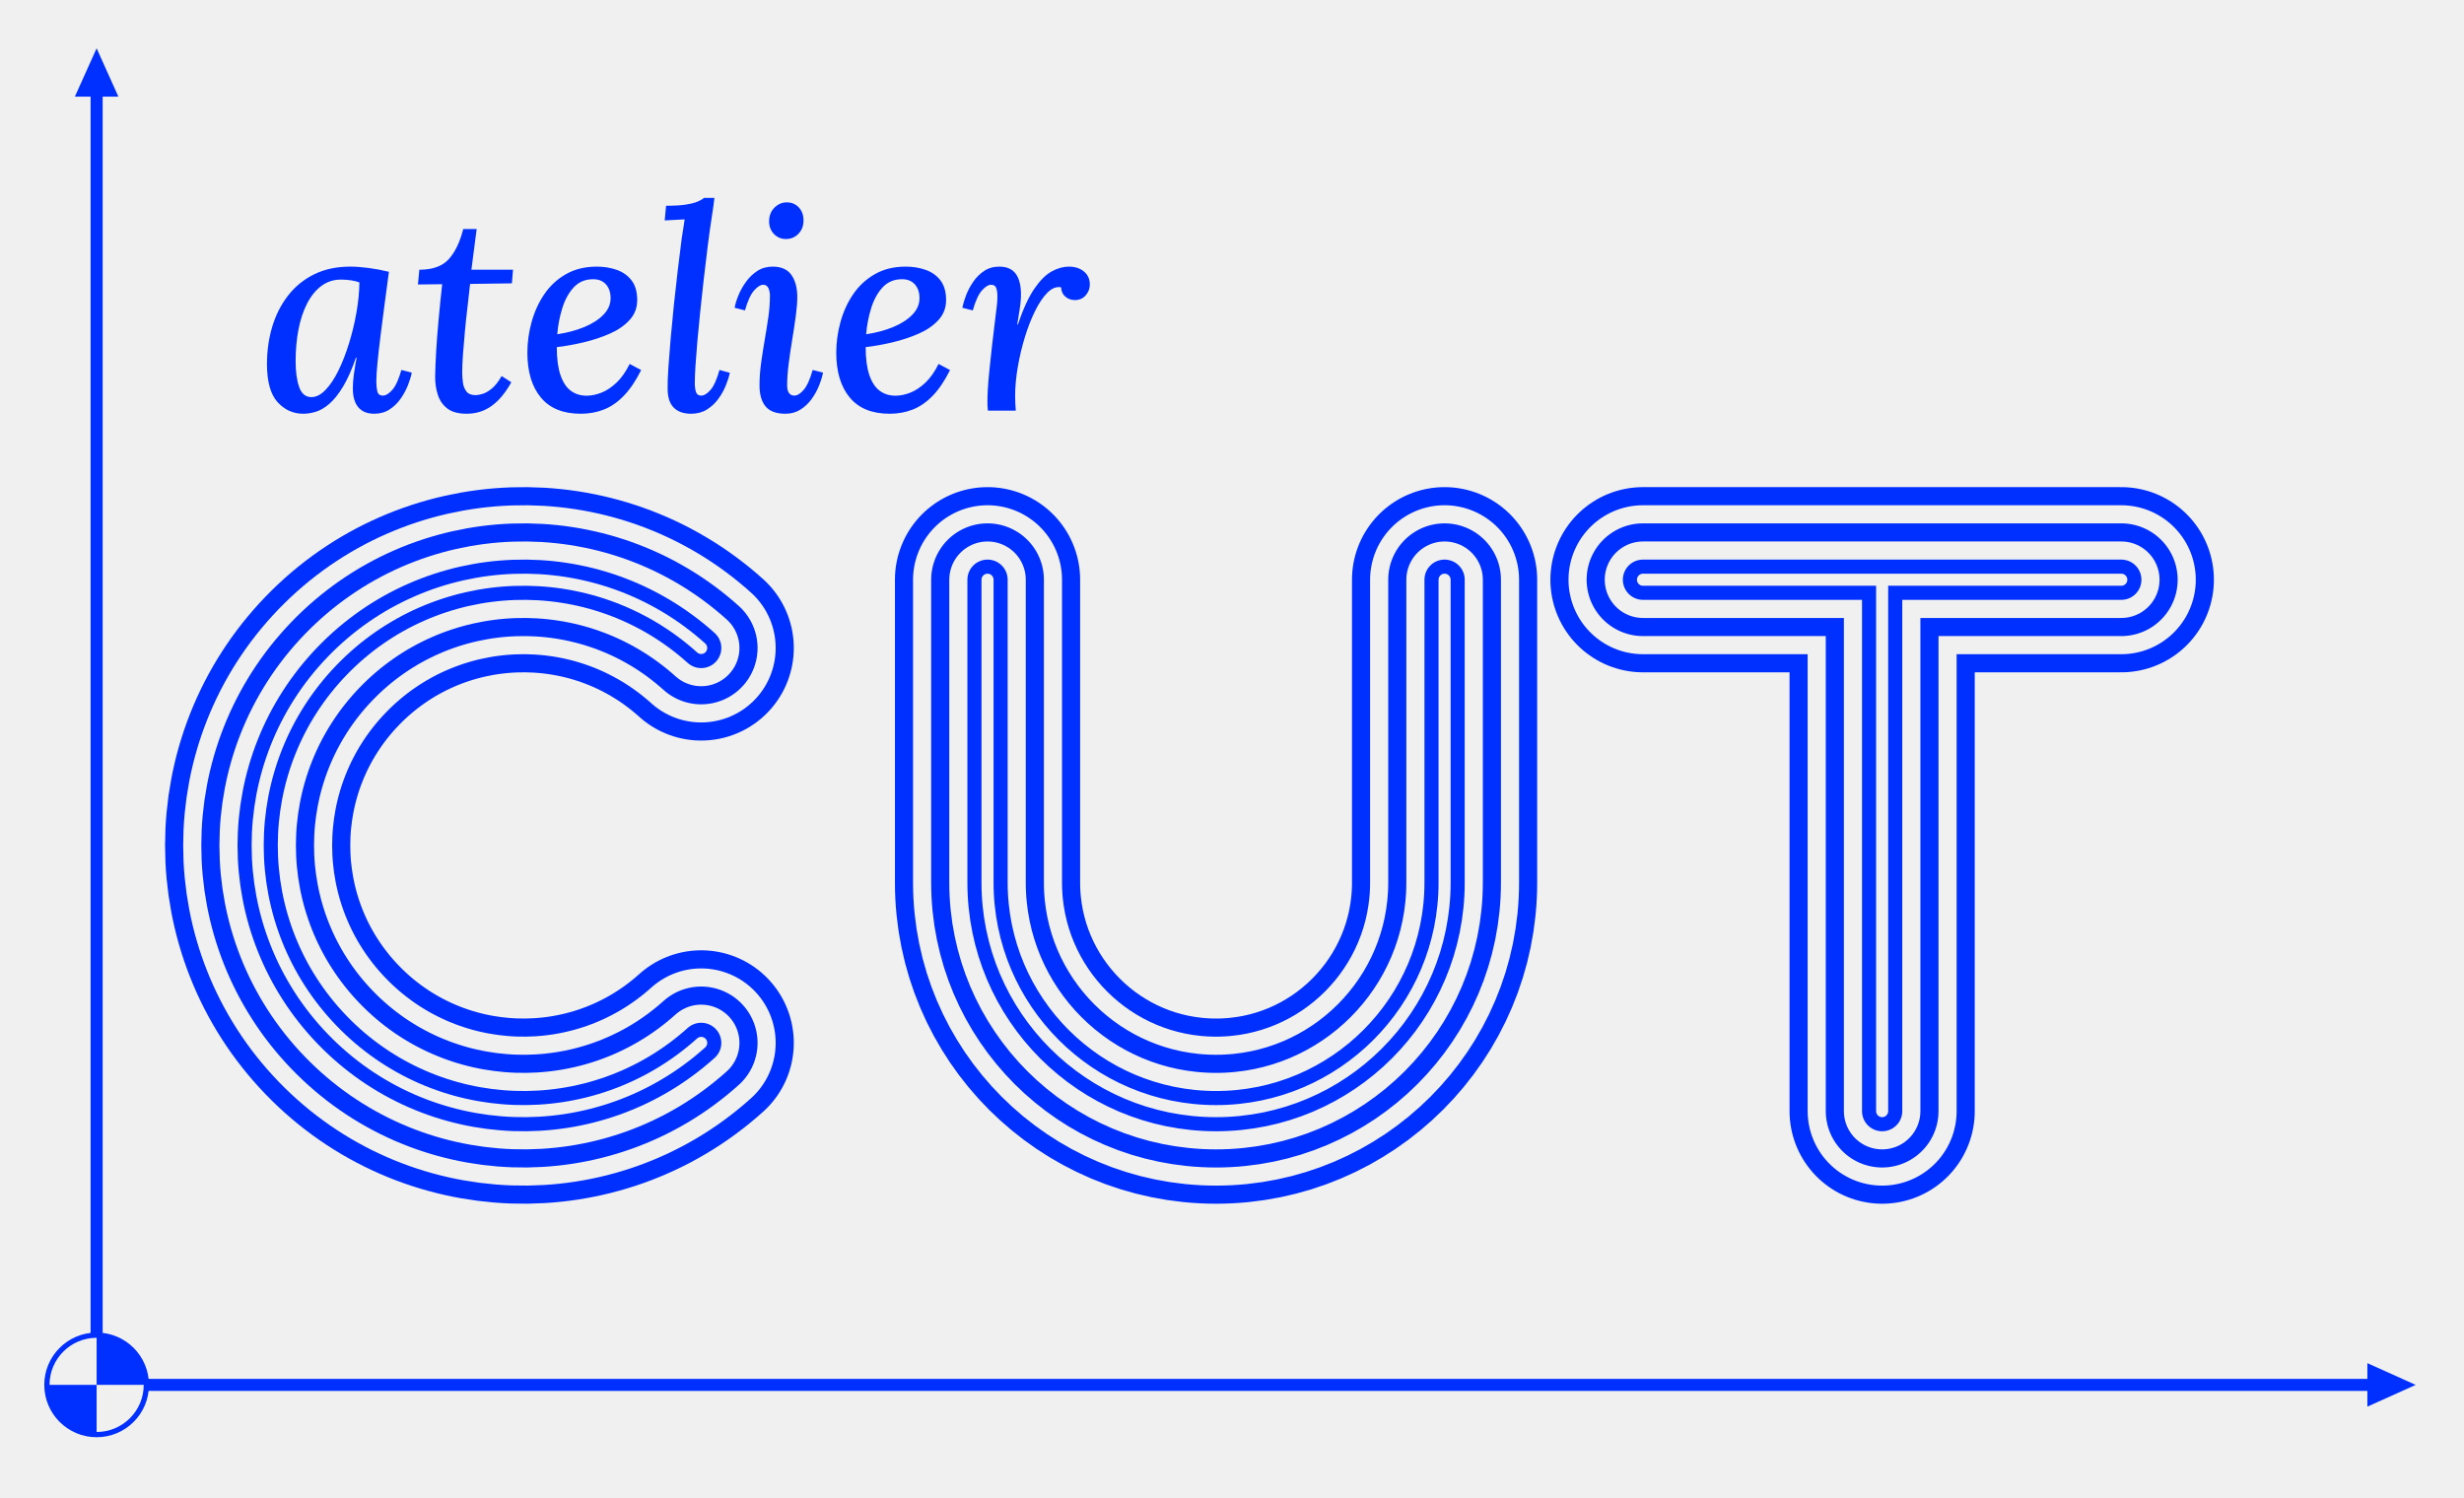
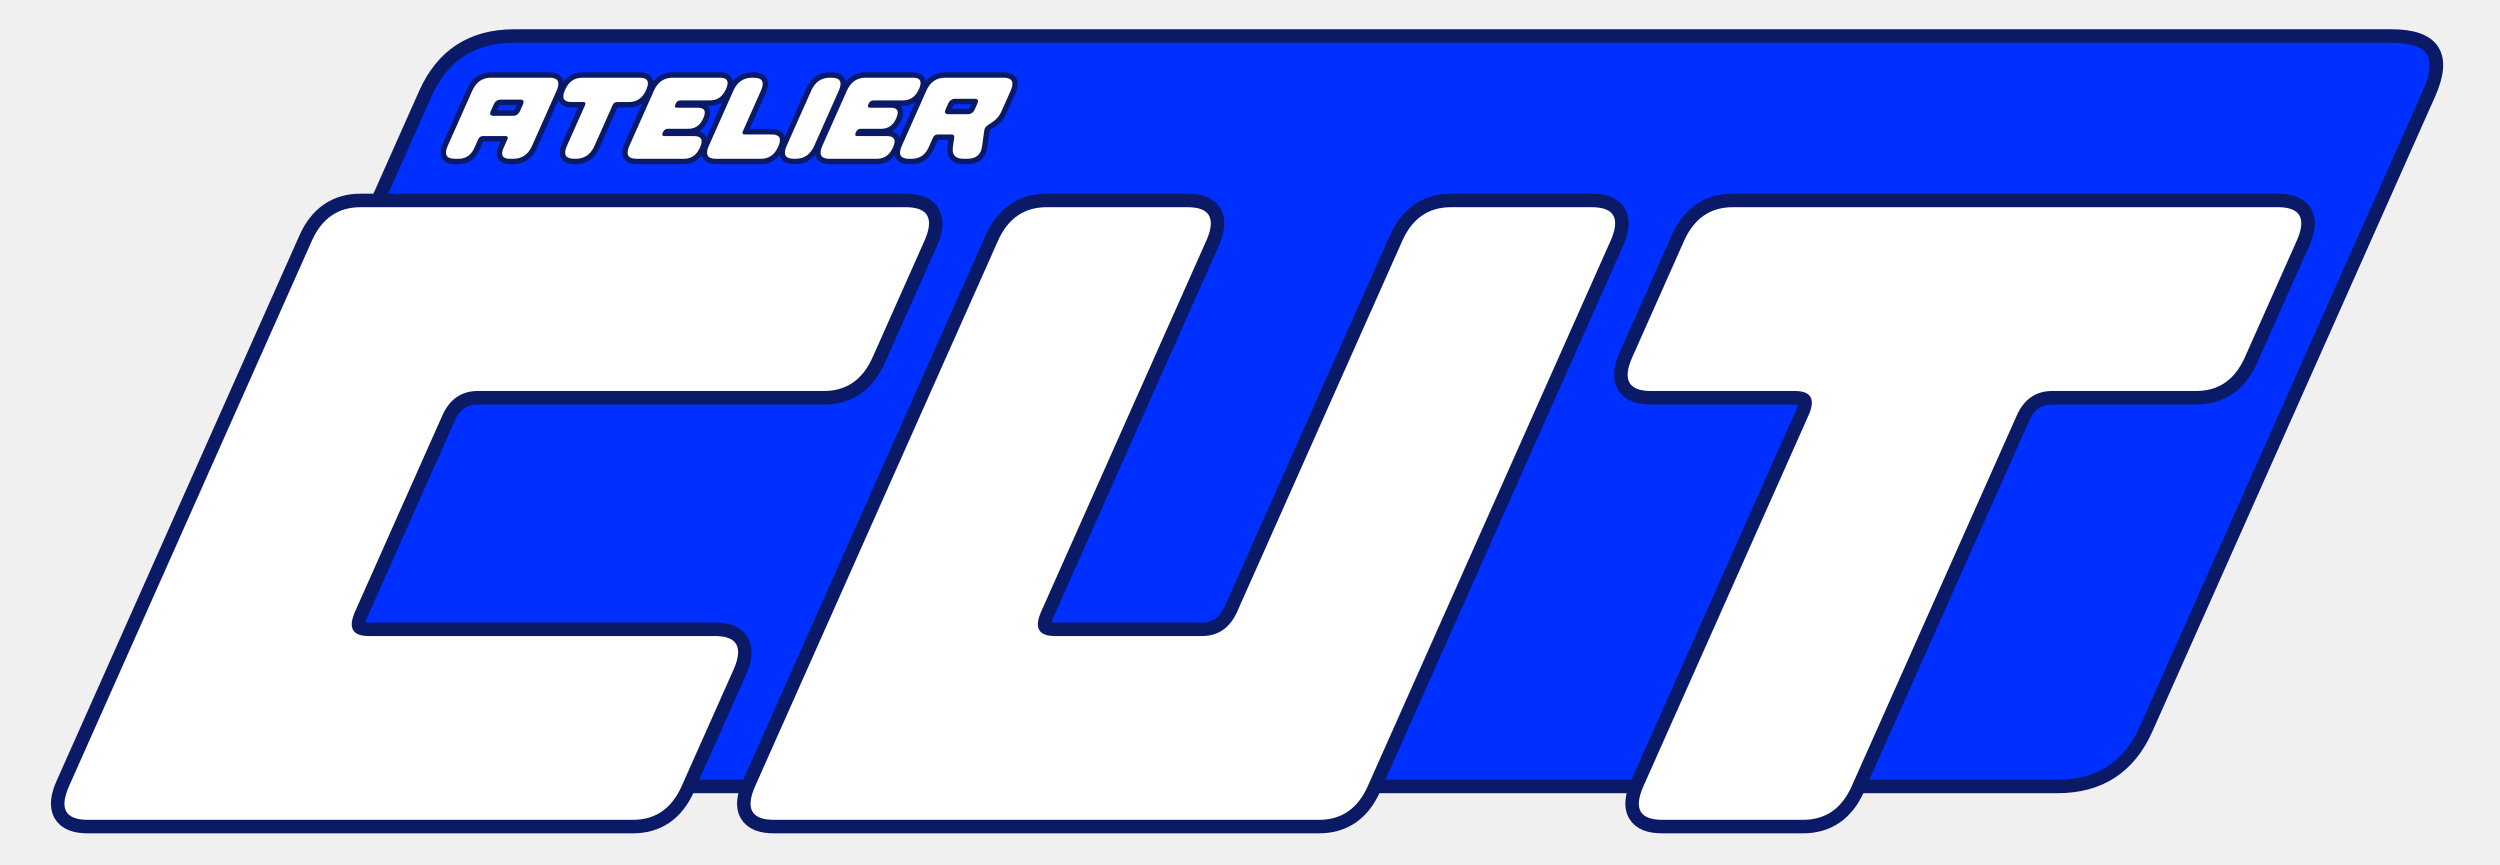
- <svg xmlns="http://www.w3.org/2000/svg" viewBox="40 6 612 372" role="img" aria-label="Atelier Cut logo">
-   <defs>
-     <mask id="cut" maskUnits="userSpaceOnUse" x="0" y="0" width="700" height="400">
-       <path d="M214.16 166.95 A66 66 0 1 0 214.16 265.05 M285.28 150 V225.24 A56.76 56.76 0 0 0 398.8 225.24 V150 M448.08 150 H566.88 M507.48 150 V282" fill="none" stroke="#fff" stroke-width="46" stroke-linecap="round" stroke-linejoin="round" />
-       <path d="M214.16 166.95 A66 66 0 1 0 214.16 265.05 M285.28 150 V225.24 A56.76 56.76 0 0 0 398.8 225.24 V150 M448.08 150 H566.88 M507.48 150 V282" fill="none" stroke="#000" stroke-width="37" stroke-linecap="round" stroke-linejoin="round" />
-       <path d="M214.16 166.95 A66 66 0 1 0 214.16 265.05 M285.28 150 V225.24 A56.76 56.76 0 0 0 398.8 225.24 V150 M448.08 150 H566.88 M507.48 150 V282" fill="none" stroke="#fff" stroke-width="28" stroke-linecap="round" stroke-linejoin="round" />
-       <path d="M214.16 166.95 A66 66 0 1 0 214.16 265.05 M285.28 150 V225.24 A56.76 56.76 0 0 0 398.8 225.24 V150 M448.08 150 H566.88 M507.48 150 V282" fill="none" stroke="#000" stroke-width="19" stroke-linecap="round" stroke-linejoin="round" />
-       <path d="M214.16 166.95 A66 66 0 1 0 214.16 265.05 M285.28 150 V225.24 A56.76 56.76 0 0 0 398.8 225.24 V150 M448.08 150 H566.88 M507.48 150 V282" fill="none" stroke="#fff" stroke-width="10" stroke-linecap="round" stroke-linejoin="round" />
-       <path d="M214.16 166.95 A66 66 0 1 0 214.16 265.05 M285.28 150 V225.24 A56.76 56.76 0 0 0 398.8 225.24 V150 M448.08 150 H566.88 M507.48 150 V282" fill="none" stroke="#000" stroke-width="3" stroke-linecap="round" stroke-linejoin="round" />
-     </mask>
-     <mask id="org" maskUnits="userSpaceOnUse" x="0" y="0" width="700" height="400">
-       <rect width="700" height="400" fill="#fff" />
-       <circle cx="64" cy="350" r="11.7" fill="#000" />
-       <path d="M64 350 L64 337 A13 13 0 0 1 77 350Z M64 350 L64 363 A13 13 0 0 1 51 350Z" fill="#fff" />
-     </mask>
-   </defs>
-   <rect x="0" y="0" width="700" height="400" fill="#0030FF" mask="url(#cut)" />
-   <path d="M126.983 72.23Q129.037 72.23 131.592 72.568Q134.147 72.907 136.597 73.513Q136.107 77.177 135.57 81.213Q135.033 85.25 134.555 89.065Q134.077 92.88 133.773 95.972Q133.47 99.063 133.47 100.79Q133.47 102.143 133.715 103.205Q133.96 104.267 135.103 104.267Q136.177 104.267 137.437 102.843Q138.697 101.42 139.7 97.897L142.267 98.55Q142.033 99.88 141.357 101.607Q140.68 103.333 139.548 104.978Q138.417 106.623 136.772 107.697Q135.127 108.77 132.957 108.77Q130.343 108.77 128.99 107.16Q127.637 105.55 127.637 102.447Q127.637 100.79 127.917 98.83Q128.197 96.87 128.57 94.84H128.407Q126.867 99.297 125.198 102.05Q123.53 104.803 121.838 106.273Q120.147 107.743 118.502 108.257Q116.857 108.77 115.34 108.77Q111.537 108.77 108.923 105.865Q106.31 102.96 106.31 96.403Q106.31 91.527 107.617 87.163Q108.923 82.8 111.537 79.428Q114.15 76.057 118.023 74.143Q121.897 72.23 126.983 72.23ZM124.673 75.45Q121.92 75.45 119.808 77.037Q117.697 78.623 116.262 81.423Q114.827 84.223 114.127 87.887Q113.427 91.55 113.427 95.727Q113.427 99.67 114.313 102.155Q115.2 104.64 117.347 104.64Q119.12 104.64 120.847 102.855Q122.573 101.07 124.055 98.048Q125.537 95.027 126.692 91.282Q127.847 87.537 128.535 83.628Q129.223 79.72 129.27 76.15Q128.453 75.823 127.228 75.637Q126.003 75.45 124.673 75.45ZM158.39 62.897 157.083 73.0H167.42L167.14 76.383L156.757 76.523Q156.477 79.323 156.103 82.368Q155.73 85.413 155.462 88.388Q155.193 91.363 154.995 93.988Q154.797 96.613 154.797 98.55Q154.797 99.74 154.983 101.058Q155.17 102.377 155.87 103.263Q156.57 104.15 158.11 104.15Q158.763 104.15 159.802 103.858Q160.84 103.567 162.1 102.563Q163.36 101.56 164.597 99.413L167 100.953Q164.853 104.827 162.147 106.798Q159.44 108.77 155.893 108.77Q152.79 108.77 151.098 107.463Q149.407 106.157 148.73 104.022Q148.053 101.887 148.077 99.483Q148.123 96.917 148.333 93.288Q148.543 89.66 148.94 85.355Q149.337 81.05 149.827 76.593L143.807 76.663L144.157 73.0Q149.103 73.0 151.472 70.363Q153.84 67.727 155.053 62.897ZM188.233 72.23Q190.94 72.23 193.227 73.047Q195.513 73.863 196.89 75.683Q198.267 77.503 198.267 80.537Q198.267 83.407 196.388 85.472Q194.51 87.537 191.488 88.867Q188.467 90.197 184.99 91.025Q181.513 91.853 178.293 92.227Q178.293 96.45 179.192 99.122Q180.09 101.793 181.747 103.042Q183.403 104.29 185.713 104.29Q187.463 104.29 189.388 103.532Q191.313 102.773 193.133 101.047Q194.953 99.32 196.4 96.403L199.247 97.92Q197.287 101.863 194.977 104.267Q192.667 106.67 190.007 107.72Q187.347 108.77 184.29 108.77Q177.71 108.793 174.35 104.757Q170.99 100.72 170.99 93.603Q170.99 89.777 172.04 85.973Q173.09 82.17 175.202 79.067Q177.313 75.963 180.58 74.097Q183.847 72.23 188.233 72.23ZM187.323 75.357Q184.383 75.357 182.517 77.363Q180.65 79.37 179.67 82.508Q178.69 85.647 178.41 89.03Q182.143 88.47 185.13 87.233Q188.117 85.997 189.902 84.153Q191.687 82.31 191.663 79.977Q191.64 77.9 190.497 76.628Q189.353 75.357 187.323 75.357ZM217.447 55.15Q217.237 57.04 216.898 59.175Q216.56 61.31 216.28 63.34Q216 65.37 215.79 67.05Q215.253 71.25 214.787 75.415Q214.32 79.58 213.912 83.465Q213.503 87.35 213.212 90.733Q212.92 94.117 212.745 96.777Q212.57 99.437 212.57 101.163Q212.57 102.47 212.862 103.368Q213.153 104.267 214.157 104.267Q215.23 104.267 216.467 102.867Q217.703 101.467 218.707 97.897L221.273 98.597Q220.993 99.973 220.282 101.735Q219.57 103.497 218.403 105.095Q217.237 106.693 215.568 107.732Q213.9 108.77 211.66 108.77Q208.907 108.77 207.39 107.3Q205.873 105.83 205.827 102.75Q205.78 100.743 206.002 97.453Q206.223 94.163 206.573 90.127Q206.923 86.09 207.378 81.715Q207.833 77.34 208.347 73.093Q208.86 68.847 209.327 65.183Q209.607 63.457 209.758 62.465Q209.91 61.473 210.05 60.493Q208.837 60.563 207.518 60.622Q206.2 60.68 205.103 60.75L205.43 57.11Q208.557 57.11 210.423 56.807Q212.29 56.503 213.317 56.06Q214.343 55.617 214.88 55.15ZM231.937 72.23Q235.11 72.23 236.568 74.295Q238.027 76.36 238.027 79.79Q238.027 81.75 237.653 84.503Q237.28 87.257 236.767 90.36Q236.253 93.463 235.88 96.403Q235.507 99.343 235.507 101.7Q235.507 103.007 235.973 103.637Q236.44 104.267 237.303 104.267Q238.377 104.267 239.613 102.843Q240.85 101.42 241.853 97.897L244.42 98.55Q244.14 100.02 243.428 101.793Q242.717 103.567 241.573 105.142Q240.43 106.717 238.808 107.743Q237.187 108.77 235.087 108.77Q231.657 108.77 230.152 106.95Q228.647 105.13 228.647 101.747Q228.647 99.017 229.043 96.147Q229.44 93.277 229.942 90.407Q230.443 87.537 230.84 84.772Q231.237 82.007 231.237 79.44Q231.237 78.437 230.863 77.585Q230.49 76.733 229.557 76.733Q228.553 76.733 227.293 78.157Q226.033 79.58 225.03 83.103L222.463 82.45Q222.697 81.12 223.397 79.393Q224.097 77.667 225.275 76.022Q226.453 74.377 228.098 73.303Q229.743 72.23 231.937 72.23ZM235.413 56.27Q237.257 56.27 238.435 57.553Q239.613 58.837 239.567 60.867Q239.543 62.827 238.283 64.098Q237.023 65.37 235.227 65.37Q233.407 65.37 232.205 64.098Q231.003 62.827 231.027 60.867Q231.073 58.837 232.38 57.553Q233.687 56.27 235.413 56.27ZM264.953 72.23Q267.66 72.23 269.947 73.047Q272.233 73.863 273.61 75.683Q274.987 77.503 274.987 80.537Q274.987 83.407 273.108 85.472Q271.23 87.537 268.208 88.867Q265.187 90.197 261.71 91.025Q258.233 91.853 255.013 92.227Q255.013 96.45 255.912 99.122Q256.81 101.793 258.467 103.042Q260.123 104.29 262.433 104.29Q264.183 104.29 266.108 103.532Q268.033 102.773 269.853 101.047Q271.673 99.32 273.12 96.403L275.967 97.92Q274.007 101.863 271.697 104.267Q269.387 106.67 266.727 107.72Q264.067 108.77 261.01 108.77Q254.43 108.793 251.07 104.757Q247.71 100.72 247.71 93.603Q247.71 89.777 248.76 85.973Q249.81 82.17 251.922 79.067Q254.033 75.963 257.3 74.097Q260.567 72.23 264.953 72.23ZM264.043 75.357Q261.103 75.357 259.237 77.363Q257.37 79.37 256.39 82.508Q255.41 85.647 255.13 89.03Q258.863 88.47 261.85 87.233Q264.837 85.997 266.622 84.153Q268.407 82.31 268.383 79.977Q268.36 77.9 267.217 76.628Q266.073 75.357 264.043 75.357ZM285.37 108.0Q285.277 107.183 285.265 106.728Q285.253 106.273 285.253 105.667Q285.253 104.383 285.358 102.598Q285.463 100.813 285.72 98.2Q285.977 95.587 286.397 91.877Q286.84 88.003 287.132 85.705Q287.423 83.407 287.575 82.1Q287.727 80.793 287.727 80.047Q287.773 78.717 287.505 77.725Q287.237 76.733 286.14 76.733Q285.137 76.733 283.877 78.157Q282.617 79.58 281.613 83.103L279.023 82.45Q279.28 81.12 279.933 79.393Q280.587 77.667 281.707 76.022Q282.827 74.377 284.437 73.303Q286.047 72.23 288.217 72.23Q291.063 72.23 292.37 74.12Q293.677 76.01 293.583 79.673Q293.537 81.073 293.268 82.823Q293 84.573 292.65 86.603H292.813Q294.797 80.77 296.932 77.678Q299.067 74.587 301.237 73.408Q303.407 72.23 305.46 72.23Q307.747 72.23 309.217 73.432Q310.687 74.633 310.687 76.71Q310.687 78.157 309.672 79.347Q308.657 80.537 306.977 80.537Q305.623 80.537 304.62 79.697Q303.617 78.857 303.547 77.363Q301.843 77.037 300.198 78.658Q298.553 80.28 297.095 83.232Q295.637 86.183 294.528 89.823Q293.42 93.463 292.778 97.243Q292.137 101.023 292.137 104.313Q292.137 105.317 292.183 106.215Q292.23 107.113 292.3 108.0Z" fill="#0030FF" />
-   <g mask="url(#org)" fill="#0030FF">
-     <path d="M76 348.5 H628 V351.5 H76Z M640 350 L628 355.4 L628 344.6Z" />
-     <path d="M62.5 338 V30 H65.5 V338Z M64 18 L69.4 30 L58.6 30Z" />
-     <circle cx="64" cy="350" r="13" />
-   </g>
+ <svg xmlns="http://www.w3.org/2000/svg" viewBox="112 92 555 192" role="img" aria-label="Atelier Cut logo">
+   <path d="M226.13 100.00 L642.93 100.00 Q656.93 100.00 651.24 112.79 L588.45 253.80 Q582.76 266.59 568.76 266.59 L151.96 266.59 Q137.96 266.59 143.65 253.80 L206.43 112.79 Q212.13 100.00 226.13 100.00 Z" fill="#0030FF" stroke="#0A1A66" stroke-width="3" />
+   <path d="M211.40 124.37 L216.85 112.13 Q218.13 109.25 221.01 109.25 L233.97 109.25 Q236.85 109.25 235.57 112.13 L230.12 124.37 Q228.84 127.25 225.96 127.25 L225.18 127.25 Q222.72 127.25 223.81 124.79 L224.64 122.93 Q224.96 122.21 224.24 122.21 L219.20 122.21 Q218.48 122.21 218.16 122.93 L217.33 124.79 Q216.24 127.25 213.78 127.25 L213.00 127.25 Q210.12 127.25 211.40 124.37 Z M221.57 117.71 L225.89 117.71 Q226.97 117.71 227.45 116.63 L228.09 115.19 Q228.57 114.11 227.49 114.11 L223.17 114.11 Q222.09 114.11 221.61 115.19 L220.97 116.63 Q220.49 117.71 221.57 117.71 Z M241.29 109.25 L254.02 109.25 Q256.65 109.25 255.48 111.88 L255.42 112.02 Q254.25 114.65 251.62 114.65 L249.03 114.65 Q248.31 114.65 247.99 115.37 L243.98 124.37 Q242.70 127.25 239.82 127.25 L239.46 127.25 Q236.58 127.25 237.86 124.37 L241.87 115.37 Q242.19 114.65 241.47 114.65 L238.88 114.65 Q236.25 114.65 237.42 112.02 L237.48 111.88 Q238.65 109.25 241.29 109.25 Z M261.33 109.25 L271.84 109.25 Q274.29 109.25 273.20 111.71 L273.14 111.83 Q272.05 114.29 269.59 114.29 L263.05 114.29 Q262.33 114.29 262.01 115.01 L261.93 115.19 Q261.61 115.91 262.33 115.91 L266.89 115.91 Q269.17 115.91 268.15 118.19 L268.10 118.31 Q267.09 120.59 264.80 120.59 L260.25 120.59 Q259.53 120.59 259.20 121.31 L259.12 121.49 Q258.80 122.21 259.52 122.21 L266.07 122.21 Q268.52 122.21 267.43 124.67 L267.37 124.79 Q266.28 127.25 263.82 127.25 L253.32 127.25 Q250.44 127.25 251.72 124.37 L257.17 112.13 Q258.45 109.25 261.33 109.25 Z M278.97 109.25 L279.33 109.25 Q282.21 109.25 280.93 112.13 L276.92 121.13 Q276.60 121.85 277.32 121.85 L283.33 121.85 Q285.96 121.85 284.79 124.48 L284.73 124.62 Q283.56 127.25 280.93 127.25 L270.96 127.25 Q268.08 127.25 269.36 124.37 L274.81 112.13 Q276.09 109.25 278.97 109.25 Z M296.25 109.25 L296.61 109.25 Q299.49 109.25 298.21 112.13 L292.76 124.37 Q291.48 127.25 288.60 127.25 L288.24 127.25 Q285.36 127.25 286.64 124.37 L292.09 112.13 Q293.37 109.25 296.25 109.25 Z M304.17 109.25 L314.68 109.25 Q317.13 109.25 316.04 111.71 L315.98 111.83 Q314.89 114.29 312.43 114.29 L305.89 114.29 Q305.17 114.29 304.85 115.01 L304.77 115.19 Q304.45 115.91 305.17 115.91 L309.73 115.91 Q312.01 115.91 310.99 118.19 L310.94 118.31 Q309.93 120.59 307.64 120.59 L303.09 120.59 Q302.37 120.59 302.04 121.31 L301.96 121.49 Q301.64 122.21 302.36 122.21 L308.91 122.21 Q311.36 122.21 310.27 124.67 L310.21 124.79 Q309.12 127.25 306.66 127.25 L296.16 127.25 Q293.28 127.25 294.56 124.37 L300.01 112.13 Q301.29 109.25 304.17 109.25 Z M321.81 109.25 L334.77 109.25 Q337.65 109.25 336.37 112.13 L334.28 116.82 Q333.65 118.25 332.16 119.22 L331.35 119.74 Q330.61 120.23 330.51 120.92 L330.02 124.50 Q329.64 127.25 326.76 127.25 L325.91 127.25 Q323.16 127.25 323.54 124.62 L323.84 122.54 Q323.94 121.85 323.22 121.85 L320.16 121.85 Q319.44 121.85 319.12 122.57 L318.21 124.62 Q317.04 127.25 314.41 127.25 L313.80 127.25 Q310.92 127.25 312.20 124.37 L317.65 112.13 Q318.93 109.25 321.81 109.25 Z M322.53 117.35 L326.85 117.35 Q327.93 117.35 328.41 116.27 L328.97 115.01 Q329.45 113.93 328.37 113.93 L324.05 113.93 Q322.97 113.93 322.49 115.01 L321.93 116.27 Q321.45 117.35 322.53 117.35 Z" fill="#FFFFFF" fill-rule="evenodd" stroke="#0A1A66" stroke-width="2.4" stroke-linejoin="round" paint-order="stroke" />
+   <path d="M192.03 138.00 L313.07 138.00 Q320.55 138.00 317.22 145.48 L305.72 171.32 Q302.39 178.80 294.91 178.80 L218.07 178.80 Q212.63 178.80 210.20 184.24 L190.83 227.76 Q188.41 233.20 193.85 233.20 L270.69 233.20 Q278.17 233.20 274.84 240.68 L263.33 266.52 Q260.00 274.00 252.52 274.00 L131.48 274.00 Q124.00 274.00 127.33 266.52 L181.22 145.48 Q184.55 138.00 192.03 138.00 Z M344.35 138.00 L375.63 138.00 Q383.11 138.00 379.78 145.48 L343.15 227.76 Q340.73 233.20 346.17 233.20 L378.81 233.20 Q384.25 233.20 386.67 227.76 L423.30 145.48 Q426.63 138.00 434.11 138.00 L465.39 138.00 Q472.87 138.00 469.54 145.48 L415.65 266.52 Q412.32 274.00 404.84 274.00 L283.80 274.00 Q276.32 274.00 279.65 266.52 L333.54 145.48 Q336.87 138.00 344.35 138.00 Z M496.67 138.00 L617.71 138.00 Q625.19 138.00 621.86 145.48 L610.36 171.32 Q607.03 178.80 599.55 178.80 L567.59 178.80 Q562.15 178.80 559.72 184.24 L523.09 266.52 Q519.76 274.00 512.28 274.00 L481.00 274.00 Q473.52 274.00 476.85 266.52 L513.48 184.24 Q515.91 178.80 510.47 178.80 L478.51 178.80 Q471.03 178.80 474.36 171.32 L485.86 145.48 Q489.19 138.00 496.67 138.00 Z" fill="#FFFFFF" fill-rule="evenodd" stroke="#0A1A66" stroke-width="6" stroke-linejoin="round" paint-order="stroke" />
</svg>
